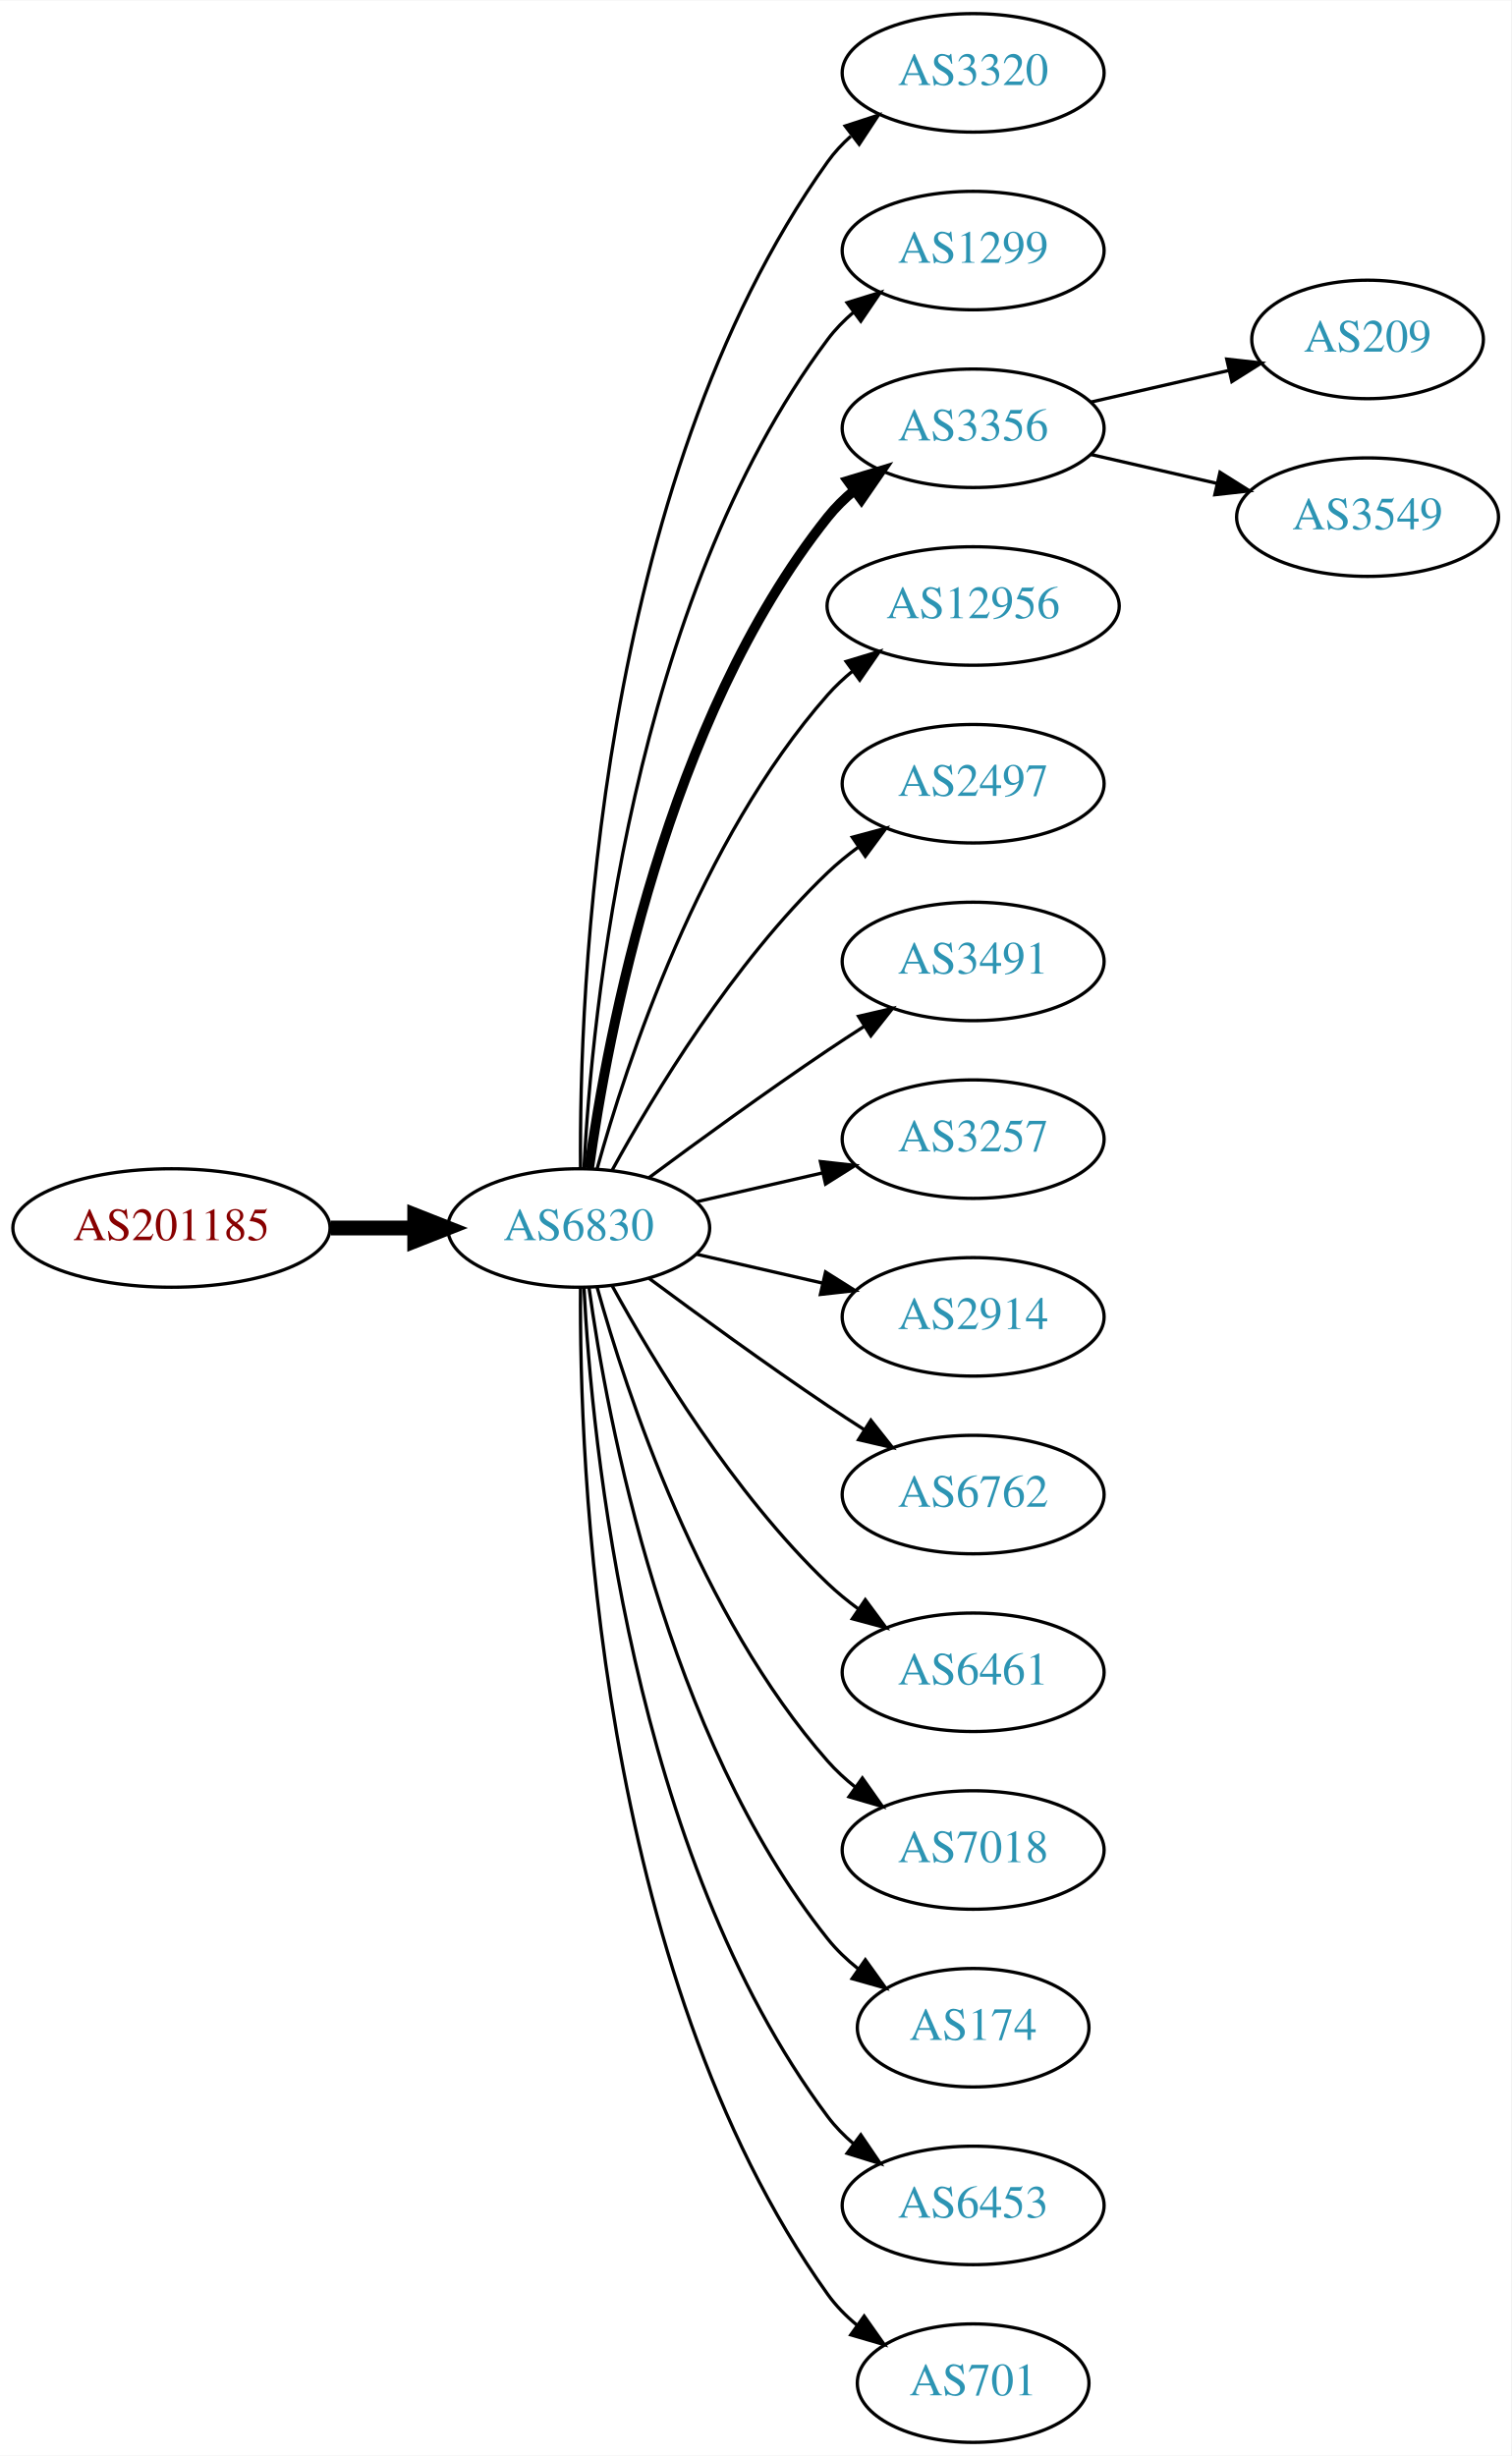
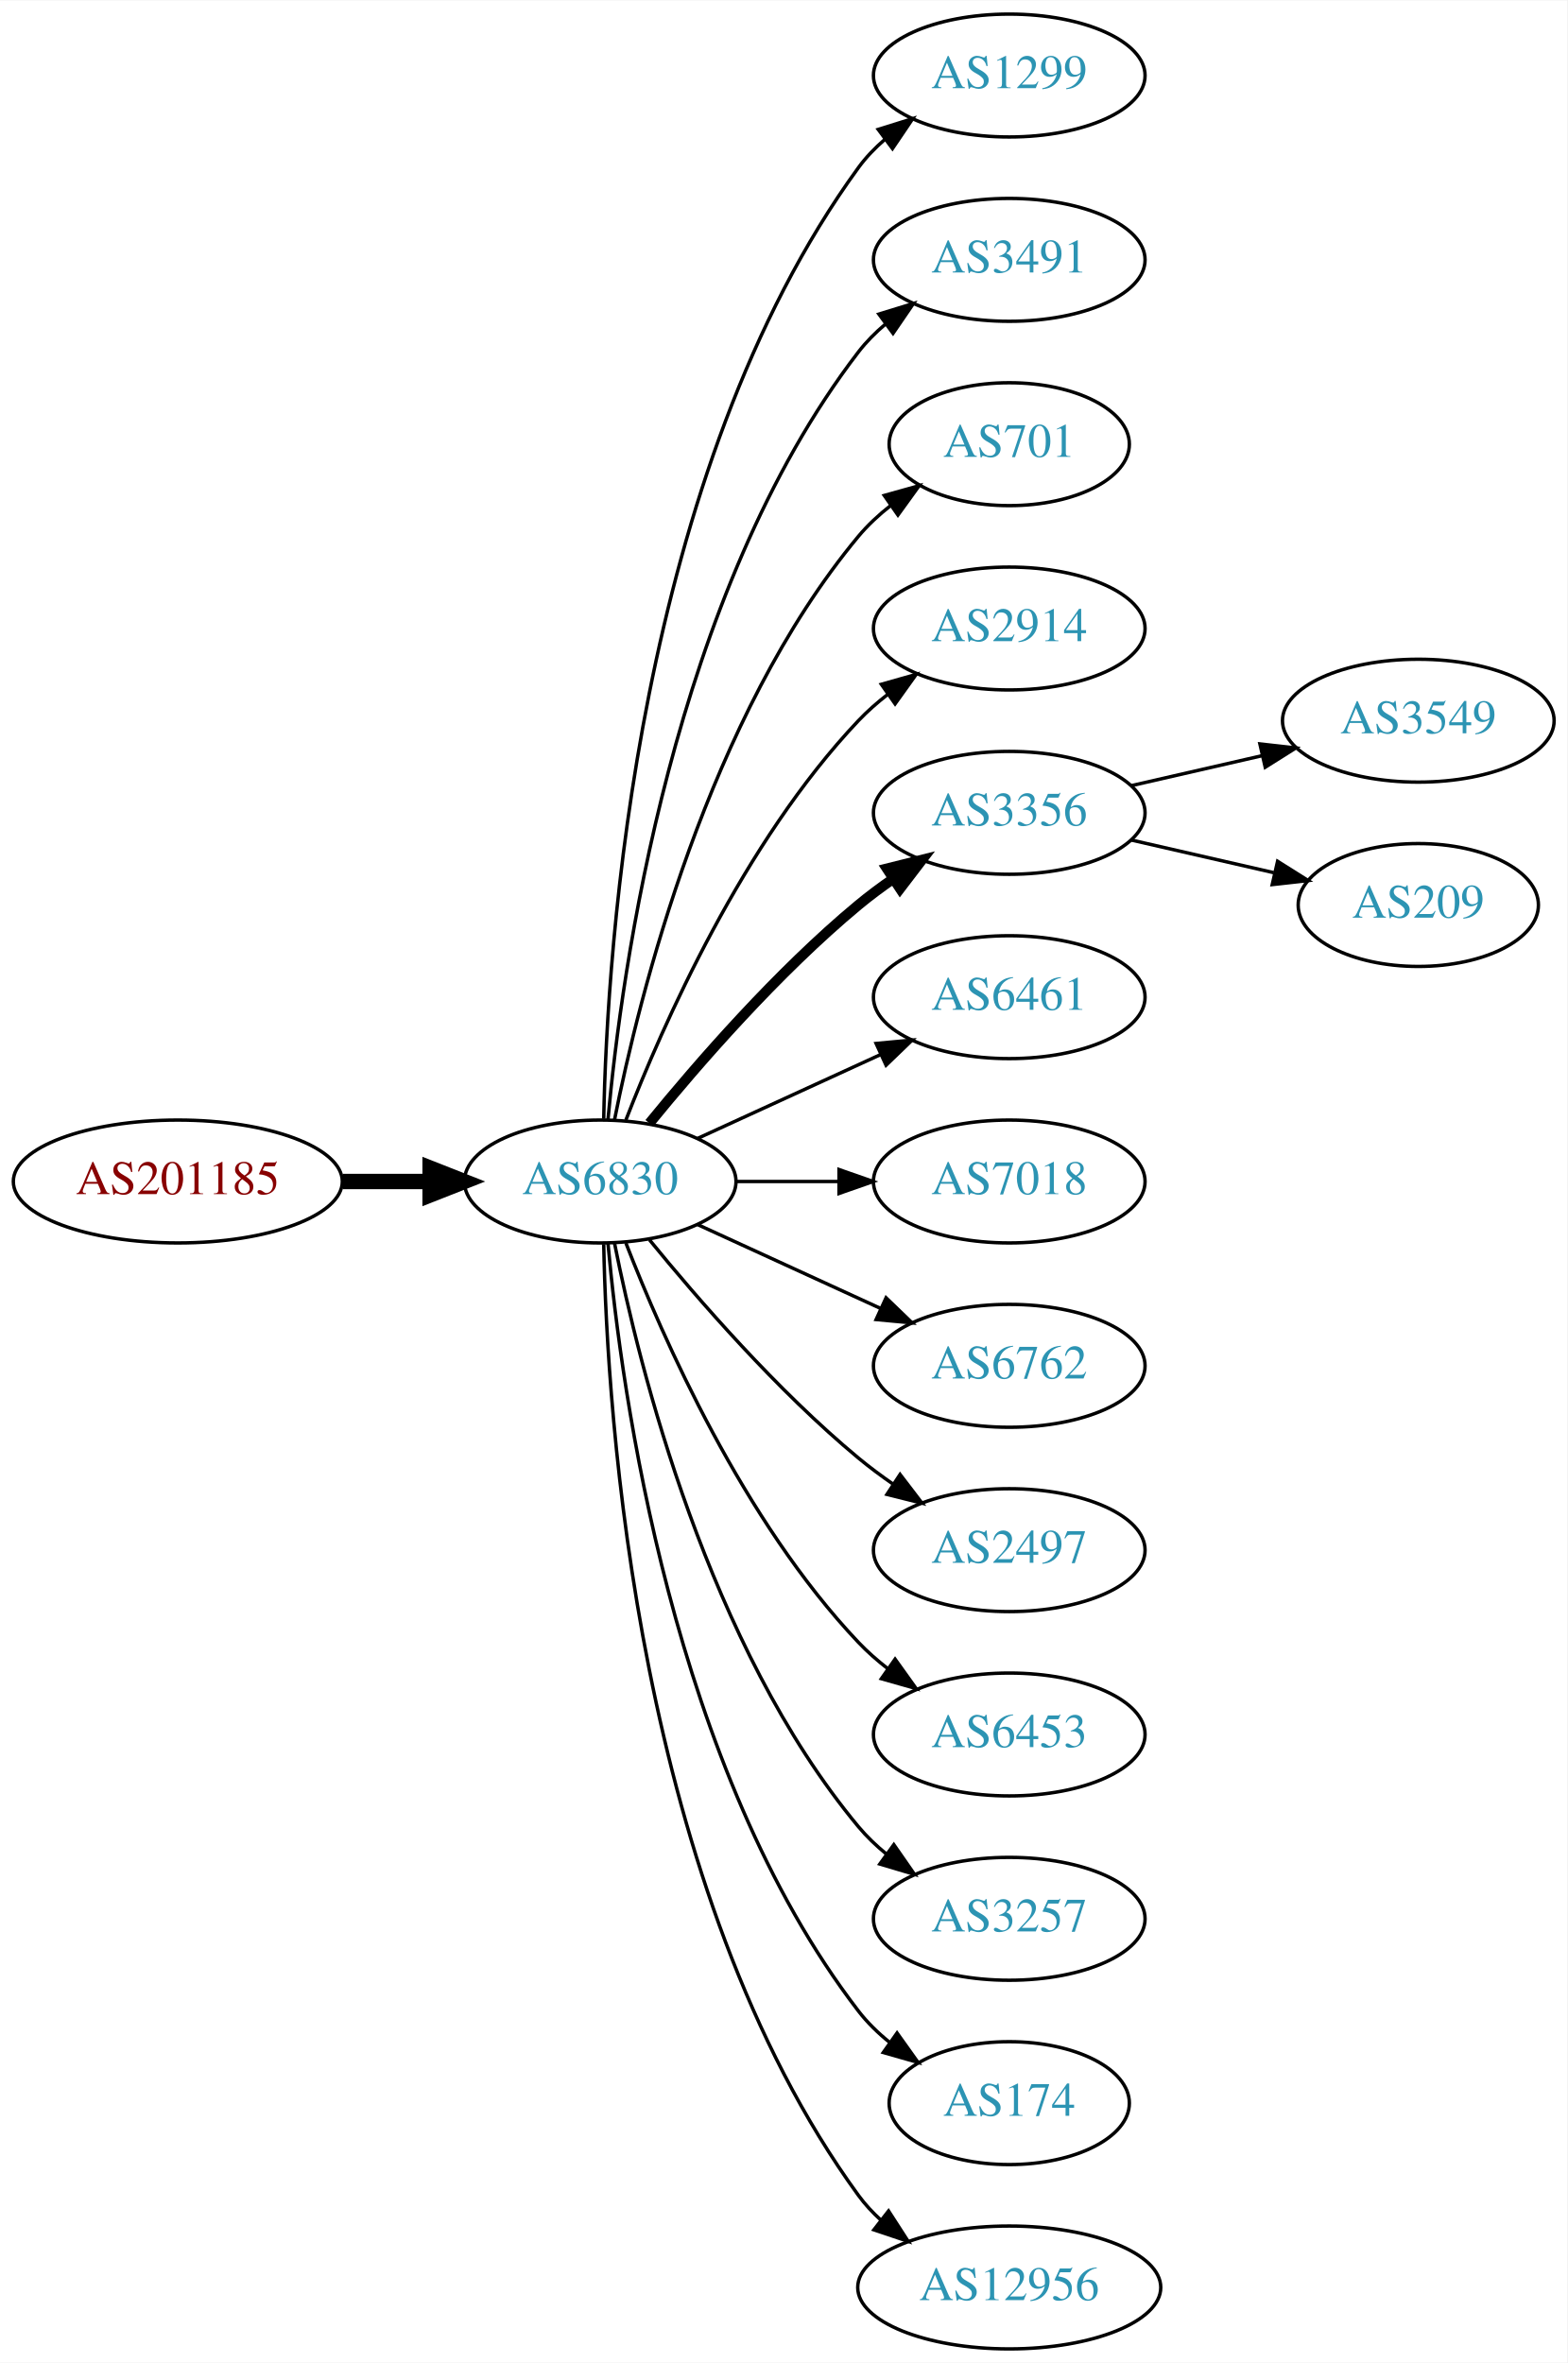
- <svg xmlns="http://www.w3.org/2000/svg" xmlns:xlink="http://www.w3.org/1999/xlink" width="459pt" height="746pt" viewBox="0.00 0.00 459.17 746.00">
-   <g id="graph0" class="graph" transform="scale(1 1) rotate(0) translate(4 742)">
-     <polygon fill="white" stroke="none" points="-4,4 -4,-742 455.17,-742 455.17,4 -4,4" />
+ <svg xmlns="http://www.w3.org/2000/svg" xmlns:xlink="http://www.w3.org/1999/xlink" width="459pt" height="692pt" viewBox="0.00 0.00 459.17 692.00">
+   <g id="graph0" class="graph" transform="scale(1 1) rotate(0) translate(4 688)">
+     <polygon fill="white" stroke="none" points="-4,4 -4,-688 455.17,-688 455.17,4 -4,4" />
    <g id="node1" class="node">
      <g id="a_node1">
        <a xlink:href="/asn/201185" xlink:title="AS201185 ~ Kapsch BusinessCom AG [AT]">
-           <ellipse fill="#ffffff" stroke="black" cx="48.096" cy="-369" rx="48.192" ry="18" />
-           <text text-anchor="middle" x="48.096" y="-365.3" font-family="Times,serif" font-size="14.00" fill="#880000">AS201185</text>
+           <ellipse fill="#ffffff" stroke="black" cx="48.096" cy="-342" rx="48.192" ry="18" />
+           <text text-anchor="middle" x="48.096" y="-338.3" font-family="Times,serif" font-size="14.00" fill="#880000">AS201185</text>
        </a>
      </g>
    </g>
    <g id="node2" class="node">
      <g id="a_node2">
        <a xlink:href="/asn/6830" xlink:title="AS6830 ~ LGI-UPC [AT]">
-           <ellipse fill="#ffffff" stroke="black" cx="171.838" cy="-369" rx="39.794" ry="18" />
-           <text text-anchor="middle" x="171.838" y="-365.3" font-family="Times,serif" font-size="14.00" fill="#2c94b3">AS6830</text>
+           <ellipse fill="#ffffff" stroke="black" cx="171.838" cy="-342" rx="39.794" ry="18" />
+           <text text-anchor="middle" x="171.838" y="-338.3" font-family="Times,serif" font-size="14.00" fill="#2c94b3">AS6830</text>
        </a>
      </g>
    </g>
    <g id="edge1" class="edge">
-       <path fill="none" stroke="black" stroke-width="4.5" d="M96.513,-369C104.867,-369 113.577,-369 121.969,-369" />
-       <polygon fill="black" stroke="black" stroke-width="4.5" points="122.004,-372.938 132.004,-369 122.004,-365.063 122.004,-372.938" />
+       <path fill="none" stroke="black" stroke-width="4.5" d="M96.513,-342C104.867,-342 113.577,-342 121.969,-342" />
+       <polygon fill="black" stroke="black" stroke-width="4.5" points="122.004,-345.938 132.004,-342 122.004,-338.063 122.004,-345.938" />
    </g>
    <g id="node3" class="node">
      <g id="a_node3">
-         <a xlink:href="/asn/3320" xlink:title="AS3320 ~ DTAG [DE]">
-           <ellipse fill="#ffffff" stroke="black" cx="291.681" cy="-720" rx="39.794" ry="18" />
-           <text text-anchor="middle" x="291.681" y="-716.3" font-family="Times,serif" font-size="14.00" fill="#2c94b3">AS3320</text>
-         </a>
-       </g>
-     </g>
-     <g id="edge2" class="edge">
-       <path fill="none" stroke="black" d="M172.387,-387.063C171.967,-439.503 177.121,-594.293 247.484,-693 249.486,-695.809 251.881,-698.388 254.502,-700.743" />
-       <polygon fill="black" stroke="black" points="252.807,-703.852 262.879,-707.139 257.055,-698.288 252.807,-703.852" />
-     </g>
-     <g id="node4" class="node">
-       <g id="a_node4">
        <a xlink:href="/asn/1299" xlink:title="AS1299 ~ Telia Carrier [EU]">
          <ellipse fill="#ffffff" stroke="black" cx="291.681" cy="-666" rx="39.794" ry="18" />
          <text text-anchor="middle" x="291.681" y="-662.3" font-family="Times,serif" font-size="14.00" fill="#2c94b3">AS1299</text>
        </a>
      </g>
    </g>
+     <g id="edge2" class="edge">
+       <path fill="none" stroke="black" d="M172.87,-360.337C173.843,-410.079 182.562,-549.806 247.484,-639 249.696,-642.039 252.364,-644.813 255.276,-647.326" />
+       <polygon fill="black" stroke="black" points="253.294,-650.214 263.407,-653.373 257.471,-644.597 253.294,-650.214" />
+     </g>
+     <g id="node4" class="node">
+       <g id="a_node4">
+         <a xlink:href="/asn/3491" xlink:title="AS3491 ~ PCCW Global, Inc. [US]">
+           <ellipse fill="#ffffff" stroke="black" cx="291.681" cy="-612" rx="39.794" ry="18" />
+           <text text-anchor="middle" x="291.681" y="-608.3" font-family="Times,serif" font-size="14.00" fill="#2c94b3">AS3491</text>
+         </a>
+       </g>
+     </g>
    <g id="edge3" class="edge">
-       <path fill="none" stroke="black" d="M173.43,-387.023C175.806,-433.412 187.724,-558.893 247.484,-639 249.732,-642.013 252.424,-644.769 255.35,-647.272" />
-       <polygon fill="black" stroke="black" points="253.381,-650.169 263.502,-653.303 257.545,-644.542 253.381,-650.169" />
+       <path fill="none" stroke="black" d="M174.122,-360.117C178.02,-403.332 193.037,-514.131 247.484,-585 249.774,-587.981 252.494,-590.716 255.439,-593.205" />
+       <polygon fill="black" stroke="black" points="253.485,-596.113 263.615,-599.218 257.633,-590.473 253.485,-596.113" />
    </g>
    <g id="node5" class="node">
      <g id="a_node5">
-         <a xlink:href="/asn/3356" xlink:title="AS3356 ~ Level 3 Parent, LLC [US]">
-           <ellipse fill="#ffffff" stroke="black" cx="291.681" cy="-612" rx="39.794" ry="18" />
-           <text text-anchor="middle" x="291.681" y="-608.3" font-family="Times,serif" font-size="14.00" fill="#2c94b3">AS3356</text>
+         <a xlink:href="/asn/701" xlink:title="AS701 ~ UUNET [US]">
+           <ellipse fill="#ffffff" stroke="black" cx="291.681" cy="-558" rx="35.194" ry="18" />
+           <text text-anchor="middle" x="291.681" y="-554.3" font-family="Times,serif" font-size="14.00" fill="#2c94b3">AS701</text>
        </a>
      </g>
    </g>
    <g id="edge4" class="edge">
-       <path fill="none" stroke="black" stroke-width="3" d="M174.977,-387.17C180.477,-426.974 198.303,-523.233 247.484,-585 249.826,-587.94 252.58,-590.649 255.546,-593.121" />
-       <polygon fill="black" stroke="black" stroke-width="3" points="253.611,-596.042 263.752,-599.11 257.738,-590.388 253.611,-596.042" />
+       <path fill="none" stroke="black" d="M176.037,-360.073C183.2,-396.141 203.474,-478.125 247.484,-531 250.221,-534.288 253.466,-537.298 256.93,-540.017" />
+       <polygon fill="black" stroke="black" points="255.065,-542.983 265.271,-545.827 259.066,-537.239 255.065,-542.983" />
    </g>
    <g id="node6" class="node">
      <g id="a_node6">
-         <a xlink:href="/asn/12956" xlink:title="AS12956 ~ TELXIUS [ES]">
-           <ellipse fill="#ffffff" stroke="black" cx="291.681" cy="-558" rx="44.393" ry="18" />
-           <text text-anchor="middle" x="291.681" y="-554.3" font-family="Times,serif" font-size="14.00" fill="#2c94b3">AS12956</text>
+         <a xlink:href="/asn/2914" xlink:title="AS2914 ~ NTT America, Inc. [US]">
+           <ellipse fill="#ffffff" stroke="black" cx="291.681" cy="-504" rx="39.794" ry="18" />
+           <text text-anchor="middle" x="291.681" y="-500.3" font-family="Times,serif" font-size="14.00" fill="#2c94b3">AS2914</text>
        </a>
      </g>
    </g>
    <g id="edge5" class="edge">
-       <path fill="none" stroke="black" d="M177.411,-386.946C186.317,-418.995 208.601,-486.842 247.484,-531 249.775,-533.601 252.376,-536.038 255.14,-538.301" />
-       <polygon fill="black" stroke="black" points="253.092,-541.14 263.233,-544.208 257.218,-535.485 253.092,-541.14" />
+       <path fill="none" stroke="black" d="M179.361,-359.994C190.112,-387.728 213.769,-441.429 247.484,-477 250.07,-479.728 252.988,-482.294 256.056,-484.677" />
+       <polygon fill="black" stroke="black" points="254.21,-487.658 264.404,-490.543 258.234,-481.93 254.21,-487.658" />
    </g>
    <g id="node7" class="node">
      <g id="a_node7">
-         <a xlink:href="/asn/2497" xlink:title="AS2497 ~ Internet Initiative Japan Inc. [JP]">
-           <ellipse fill="#ffffff" stroke="black" cx="291.681" cy="-504" rx="39.794" ry="18" />
-           <text text-anchor="middle" x="291.681" y="-500.3" font-family="Times,serif" font-size="14.00" fill="#2c94b3">AS2497</text>
+         <a xlink:href="/asn/3356" xlink:title="AS3356 ~ Level 3 Parent, LLC [US]">
+           <ellipse fill="#ffffff" stroke="black" cx="291.681" cy="-450" rx="39.794" ry="18" />
+           <text text-anchor="middle" x="291.681" y="-446.3" font-family="Times,serif" font-size="14.00" fill="#2c94b3">AS3356</text>
        </a>
      </g>
    </g>
    <g id="edge6" class="edge">
-       <path fill="none" stroke="black" d="M182.079,-386.713C194.625,-409.561 218.802,-449.611 247.484,-477 250.353,-479.739 253.542,-482.347 256.851,-484.785" />
-       <polygon fill="black" stroke="black" points="254.974,-487.742 265.21,-490.477 258.914,-481.956 254.974,-487.742" />
+       <path fill="none" stroke="black" stroke-width="3" d="M186.257,-359.065C200.372,-376.375 223.786,-403.345 247.484,-423 250.701,-425.668 254.201,-428.27 257.772,-430.741" />
+       <polygon fill="black" stroke="black" stroke-width="3" points="255.85,-433.666 266.128,-436.236 259.695,-427.817 255.85,-433.666" />
    </g>
    <g id="node8" class="node">
      <g id="a_node8">
-         <a xlink:href="/asn/3491" xlink:title="AS3491 ~ PCCW Global, Inc. [US]">
-           <ellipse fill="#ffffff" stroke="black" cx="291.681" cy="-450" rx="39.794" ry="18" />
-           <text text-anchor="middle" x="291.681" y="-446.3" font-family="Times,serif" font-size="14.00" fill="#2c94b3">AS3491</text>
+         <a xlink:href="/asn/6461" xlink:title="AS6461 ~ Zayo Bandwidth [US]">
+           <ellipse fill="#ffffff" stroke="black" cx="291.681" cy="-396" rx="39.794" ry="18" />
+           <text text-anchor="middle" x="291.681" y="-392.3" font-family="Times,serif" font-size="14.00" fill="#2c94b3">AS6461</text>
        </a>
      </g>
    </g>
    <g id="edge7" class="edge">
-       <path fill="none" stroke="black" d="M193.168,-384.277C208.031,-395.304 228.775,-410.407 247.484,-423 251.033,-425.389 254.784,-427.839 258.532,-430.242" />
-       <polygon fill="black" stroke="black" points="256.858,-433.325 267.181,-435.712 260.6,-427.409 256.858,-433.325" />
+       <path fill="none" stroke="black" d="M200.467,-354.661C216.424,-361.973 236.694,-371.261 253.977,-379.181" />
+       <polygon fill="black" stroke="black" points="252.676,-382.435 263.225,-383.419 255.592,-376.071 252.676,-382.435" />
    </g>
    <g id="node9" class="node">
      <g id="a_node9">
-         <a xlink:href="/asn/3257" xlink:title="AS3257 ~ GTT [DE]">
-           <ellipse fill="#ffffff" stroke="black" cx="291.681" cy="-396" rx="39.794" ry="18" />
-           <text text-anchor="middle" x="291.681" y="-392.3" font-family="Times,serif" font-size="14.00" fill="#2c94b3">AS3257</text>
+         <a xlink:href="/asn/7018" xlink:title="AS7018 ~ AT&amp;T Services, Inc. [US]">
+           <ellipse fill="#ffffff" stroke="black" cx="291.681" cy="-342" rx="39.794" ry="18" />
+           <text text-anchor="middle" x="291.681" y="-338.3" font-family="Times,serif" font-size="14.00" fill="#2c94b3">AS7018</text>
        </a>
      </g>
    </g>
    <g id="edge8" class="edge">
-       <path fill="none" stroke="black" d="M207.557,-376.955C219.557,-379.704 233.178,-382.825 245.871,-385.733" />
-       <polygon fill="black" stroke="black" points="245.273,-389.187 255.802,-388.009 246.836,-382.364 245.273,-389.187" />
+       <path fill="none" stroke="black" d="M211.751,-342C221.304,-342 231.654,-342 241.616,-342" />
+       <polygon fill="black" stroke="black" points="241.809,-345.5 251.809,-342 241.809,-338.5 241.809,-345.5" />
    </g>
    <g id="node10" class="node">
      <g id="a_node10">
-         <a xlink:href="/asn/2914" xlink:title="AS2914 ~ NTT America, Inc. [US]">
-           <ellipse fill="#ffffff" stroke="black" cx="291.681" cy="-342" rx="39.794" ry="18" />
-           <text text-anchor="middle" x="291.681" y="-338.3" font-family="Times,serif" font-size="14.00" fill="#2c94b3">AS2914</text>
-         </a>
-       </g>
-     </g>
-     <g id="edge9" class="edge">
-       <path fill="none" stroke="black" d="M207.557,-361.045C219.557,-358.296 233.178,-355.175 245.871,-352.267" />
-       <polygon fill="black" stroke="black" points="246.836,-355.636 255.802,-349.991 245.273,-348.813 246.836,-355.636" />
-     </g>
-     <g id="node11" class="node">
-       <g id="a_node11">
        <a xlink:href="/asn/6762" xlink:title="AS6762 ~ TELECOM ITALIA SPARKLE S.p.A. [IT]">
          <ellipse fill="#ffffff" stroke="black" cx="291.681" cy="-288" rx="39.794" ry="18" />
          <text text-anchor="middle" x="291.681" y="-284.3" font-family="Times,serif" font-size="14.00" fill="#2c94b3">AS6762</text>
        </a>
      </g>
    </g>
+     <g id="edge9" class="edge">
+       <path fill="none" stroke="black" d="M200.467,-329.339C216.424,-322.027 236.694,-312.739 253.977,-304.819" />
+       <polygon fill="black" stroke="black" points="255.592,-307.929 263.225,-300.581 252.676,-301.565 255.592,-307.929" />
+     </g>
+     <g id="node11" class="node">
+       <g id="a_node11">
+         <a xlink:href="/asn/2497" xlink:title="AS2497 ~ Internet Initiative Japan Inc. [JP]">
+           <ellipse fill="#ffffff" stroke="black" cx="291.681" cy="-234" rx="39.794" ry="18" />
+           <text text-anchor="middle" x="291.681" y="-230.3" font-family="Times,serif" font-size="14.00" fill="#2c94b3">AS2497</text>
+         </a>
+       </g>
+     </g>
    <g id="edge10" class="edge">
-       <path fill="none" stroke="black" d="M193.168,-353.723C208.031,-342.696 228.775,-327.593 247.484,-315 251.033,-312.611 254.784,-310.161 258.532,-307.758" />
-       <polygon fill="black" stroke="black" points="260.6,-310.591 267.181,-302.288 256.858,-304.675 260.6,-310.591" />
+       <path fill="none" stroke="black" d="M186.257,-324.935C200.372,-307.625 223.786,-280.655 247.484,-261 250.701,-258.332 254.201,-255.73 257.772,-253.259" />
+       <polygon fill="black" stroke="black" points="259.695,-256.183 266.128,-247.764 255.85,-250.334 259.695,-256.183" />
    </g>
    <g id="node12" class="node">
      <g id="a_node12">
-         <a xlink:href="/asn/6461" xlink:title="AS6461 ~ Zayo Bandwidth [US]">
-           <ellipse fill="#ffffff" stroke="black" cx="291.681" cy="-234" rx="39.794" ry="18" />
-           <text text-anchor="middle" x="291.681" y="-230.3" font-family="Times,serif" font-size="14.00" fill="#2c94b3">AS6461</text>
+         <a xlink:href="/asn/6453" xlink:title="AS6453 ~ TATA COMMUNICATIONS (AMERICA) INC [US]">
+           <ellipse fill="#ffffff" stroke="black" cx="291.681" cy="-180" rx="39.794" ry="18" />
+           <text text-anchor="middle" x="291.681" y="-176.3" font-family="Times,serif" font-size="14.00" fill="#2c94b3">AS6453</text>
        </a>
      </g>
    </g>
    <g id="edge11" class="edge">
-       <path fill="none" stroke="black" d="M182.079,-351.287C194.625,-328.439 218.802,-288.389 247.484,-261 250.353,-258.261 253.542,-255.653 256.851,-253.215" />
-       <polygon fill="black" stroke="black" points="258.914,-256.044 265.21,-247.523 254.974,-250.258 258.914,-256.044" />
+       <path fill="none" stroke="black" d="M179.361,-324.006C190.112,-296.272 213.769,-242.571 247.484,-207 250.07,-204.272 252.988,-201.706 256.056,-199.323" />
+       <polygon fill="black" stroke="black" points="258.234,-202.07 264.404,-193.457 254.21,-196.342 258.234,-202.07" />
    </g>
    <g id="node13" class="node">
      <g id="a_node13">
-         <a xlink:href="/asn/7018" xlink:title="AS7018 ~ AT&amp;T Services, Inc. [US]">
-           <ellipse fill="#ffffff" stroke="black" cx="291.681" cy="-180" rx="39.794" ry="18" />
-           <text text-anchor="middle" x="291.681" y="-176.3" font-family="Times,serif" font-size="14.00" fill="#2c94b3">AS7018</text>
+         <a xlink:href="/asn/3257" xlink:title="AS3257 ~ GTT [DE]">
+           <ellipse fill="#ffffff" stroke="black" cx="291.681" cy="-126" rx="39.794" ry="18" />
+           <text text-anchor="middle" x="291.681" y="-122.3" font-family="Times,serif" font-size="14.00" fill="#2c94b3">AS3257</text>
        </a>
      </g>
    </g>
    <g id="edge12" class="edge">
-       <path fill="none" stroke="black" d="M177.411,-351.054C186.317,-319.005 208.601,-251.158 247.484,-207 249.968,-204.179 252.818,-201.551 255.844,-199.129" />
-       <polygon fill="black" stroke="black" points="258.029,-201.869 264.133,-193.209 253.961,-196.172 258.029,-201.869" />
+       <path fill="none" stroke="black" d="M176.037,-323.927C183.2,-287.859 203.474,-205.875 247.484,-153 249.889,-150.111 252.686,-147.437 255.678,-144.987" />
+       <polygon fill="black" stroke="black" points="257.868,-147.723 263.921,-139.027 253.766,-142.05 257.868,-147.723" />
    </g>
    <g id="node14" class="node">
      <g id="a_node14">
        <a xlink:href="/asn/174" xlink:title="AS174 ~ Cogent Communications [US]">
-           <ellipse fill="#ffffff" stroke="black" cx="291.681" cy="-126" rx="35.194" ry="18" />
-           <text text-anchor="middle" x="291.681" y="-122.3" font-family="Times,serif" font-size="14.00" fill="#2c94b3">AS174</text>
+           <ellipse fill="#ffffff" stroke="black" cx="291.681" cy="-72" rx="35.194" ry="18" />
+           <text text-anchor="middle" x="291.681" y="-68.3" font-family="Times,serif" font-size="14.00" fill="#2c94b3">AS174</text>
        </a>
      </g>
    </g>
    <g id="edge13" class="edge">
-       <path fill="none" stroke="black" d="M174.977,-350.83C180.477,-311.026 198.303,-214.767 247.484,-153 250.149,-149.653 253.349,-146.607 256.788,-143.868" />
-       <polygon fill="black" stroke="black" points="258.925,-146.643 265.101,-138.035 254.905,-140.913 258.925,-146.643" />
+       <path fill="none" stroke="black" d="M174.122,-323.883C178.02,-280.668 193.037,-169.869 247.484,-99 250.091,-95.608 253.255,-92.533 256.672,-89.777" />
+       <polygon fill="black" stroke="black" points="258.811,-92.552 264.964,-83.927 254.775,-86.832 258.811,-92.552" />
    </g>
    <g id="node15" class="node">
      <g id="a_node15">
-         <a xlink:href="/asn/6453" xlink:title="AS6453 ~ TATA COMMUNICATIONS (AMERICA) INC [US]">
-           <ellipse fill="#ffffff" stroke="black" cx="291.681" cy="-72" rx="39.794" ry="18" />
-           <text text-anchor="middle" x="291.681" y="-68.3" font-family="Times,serif" font-size="14.00" fill="#2c94b3">AS6453</text>
+         <a xlink:href="/asn/12956" xlink:title="AS12956 ~ TELXIUS [ES]">
+           <ellipse fill="#ffffff" stroke="black" cx="291.681" cy="-18" rx="44.393" ry="18" />
+           <text text-anchor="middle" x="291.681" y="-14.3" font-family="Times,serif" font-size="14.00" fill="#2c94b3">AS12956</text>
        </a>
      </g>
    </g>
    <g id="edge14" class="edge">
-       <path fill="none" stroke="black" d="M173.43,-350.977C175.806,-304.588 187.724,-179.107 247.484,-99 249.732,-95.987 252.424,-93.231 255.35,-90.728" />
-       <polygon fill="black" stroke="black" points="257.545,-93.459 263.502,-84.697 253.381,-87.831 257.545,-93.459" />
+       <path fill="none" stroke="black" d="M172.87,-323.663C173.843,-273.921 182.562,-134.194 247.484,-45 249.41,-42.354 251.681,-39.91 254.158,-37.663" />
+       <polygon fill="black" stroke="black" points="256.32,-40.415 262.066,-31.513 252.023,-34.889 256.32,-40.415" />
    </g>
    <g id="node16" class="node">
      <g id="a_node16">
-         <a xlink:href="/asn/701" xlink:title="AS701 ~ UUNET [US]">
-           <ellipse fill="#ffffff" stroke="black" cx="291.681" cy="-18" rx="35.194" ry="18" />
-           <text text-anchor="middle" x="291.681" y="-14.3" font-family="Times,serif" font-size="14.00" fill="#2c94b3">AS701</text>
+         <a xlink:href="/asn/3549" xlink:title="AS3549 ~ Level 3 Parent, LLC [US]">
+           <ellipse fill="#ffffff" stroke="black" cx="411.523" cy="-477" rx="39.794" ry="18" />
+           <text text-anchor="middle" x="411.523" y="-473.3" font-family="Times,serif" font-size="14.00" fill="#2c94b3">AS3549</text>
        </a>
      </g>
    </g>
    <g id="edge15" class="edge">
-       <path fill="none" stroke="black" d="M172.387,-350.937C171.967,-298.497 177.121,-143.707 247.484,-45 249.968,-41.516 253.055,-38.385 256.429,-35.598" />
-       <polygon fill="black" stroke="black" points="258.568,-38.371 264.674,-29.713 254.501,-32.673 258.568,-38.371" />
+       <path fill="none" stroke="black" d="M327.4,-457.955C339.4,-460.704 353.021,-463.825 365.713,-466.733" />
+       <polygon fill="black" stroke="black" points="365.116,-470.187 375.645,-469.009 366.679,-463.364 365.116,-470.187" />
    </g>
    <g id="node17" class="node">
      <g id="a_node17">
        <a xlink:href="/asn/209" xlink:title="AS209 ~ CenturyLink Communications, LLC [US]">
-           <ellipse fill="#ffffff" stroke="black" cx="411.523" cy="-639" rx="35.194" ry="18" />
-           <text text-anchor="middle" x="411.523" y="-635.3" font-family="Times,serif" font-size="14.00" fill="#2c94b3">AS209</text>
+           <ellipse fill="#ffffff" stroke="black" cx="411.523" cy="-423" rx="35.194" ry="18" />
+           <text text-anchor="middle" x="411.523" y="-419.3" font-family="Times,serif" font-size="14.00" fill="#2c94b3">AS209</text>
        </a>
      </g>
    </g>
    <g id="edge16" class="edge">
-       <path fill="none" stroke="black" d="M327.4,-619.955C340.492,-622.955 355.514,-626.396 369.155,-629.522" />
-       <polygon fill="black" stroke="black" points="368.733,-633.016 379.262,-631.838 370.297,-626.193 368.733,-633.016" />
-     </g>
-     <g id="node18" class="node">
-       <g id="a_node18">
-         <a xlink:href="/asn/3549" xlink:title="AS3549 ~ Level 3 Parent, LLC [US]">
-           <ellipse fill="#ffffff" stroke="black" cx="411.523" cy="-585" rx="39.794" ry="18" />
-           <text text-anchor="middle" x="411.523" y="-581.3" font-family="Times,serif" font-size="14.00" fill="#2c94b3">AS3549</text>
-         </a>
-       </g>
-     </g>
-     <g id="edge17" class="edge">
-       <path fill="none" stroke="black" d="M327.4,-604.045C339.4,-601.296 353.021,-598.175 365.713,-595.267" />
-       <polygon fill="black" stroke="black" points="366.679,-598.636 375.645,-592.991 365.116,-591.813 366.679,-598.636" />
+       <path fill="none" stroke="black" d="M327.4,-442.045C340.492,-439.045 355.514,-435.604 369.155,-432.478" />
+       <polygon fill="black" stroke="black" points="370.297,-435.807 379.262,-430.162 368.733,-428.984 370.297,-435.807" />
    </g>
  </g>
</svg>
